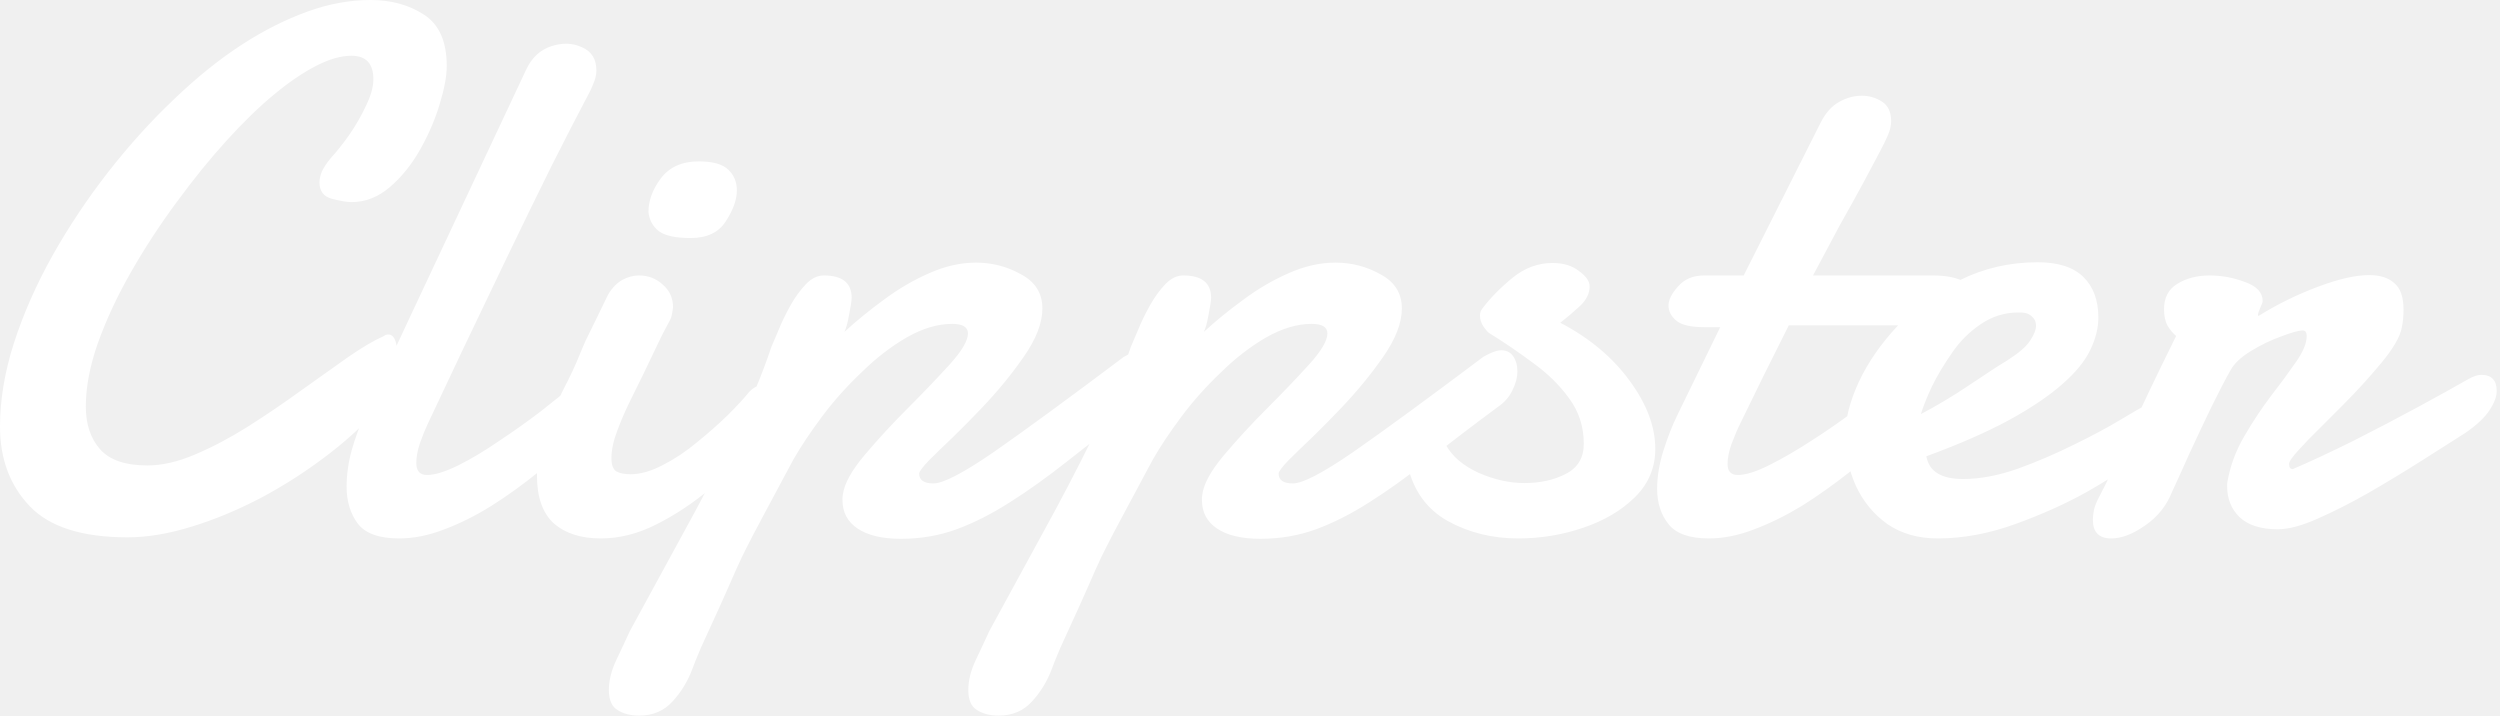
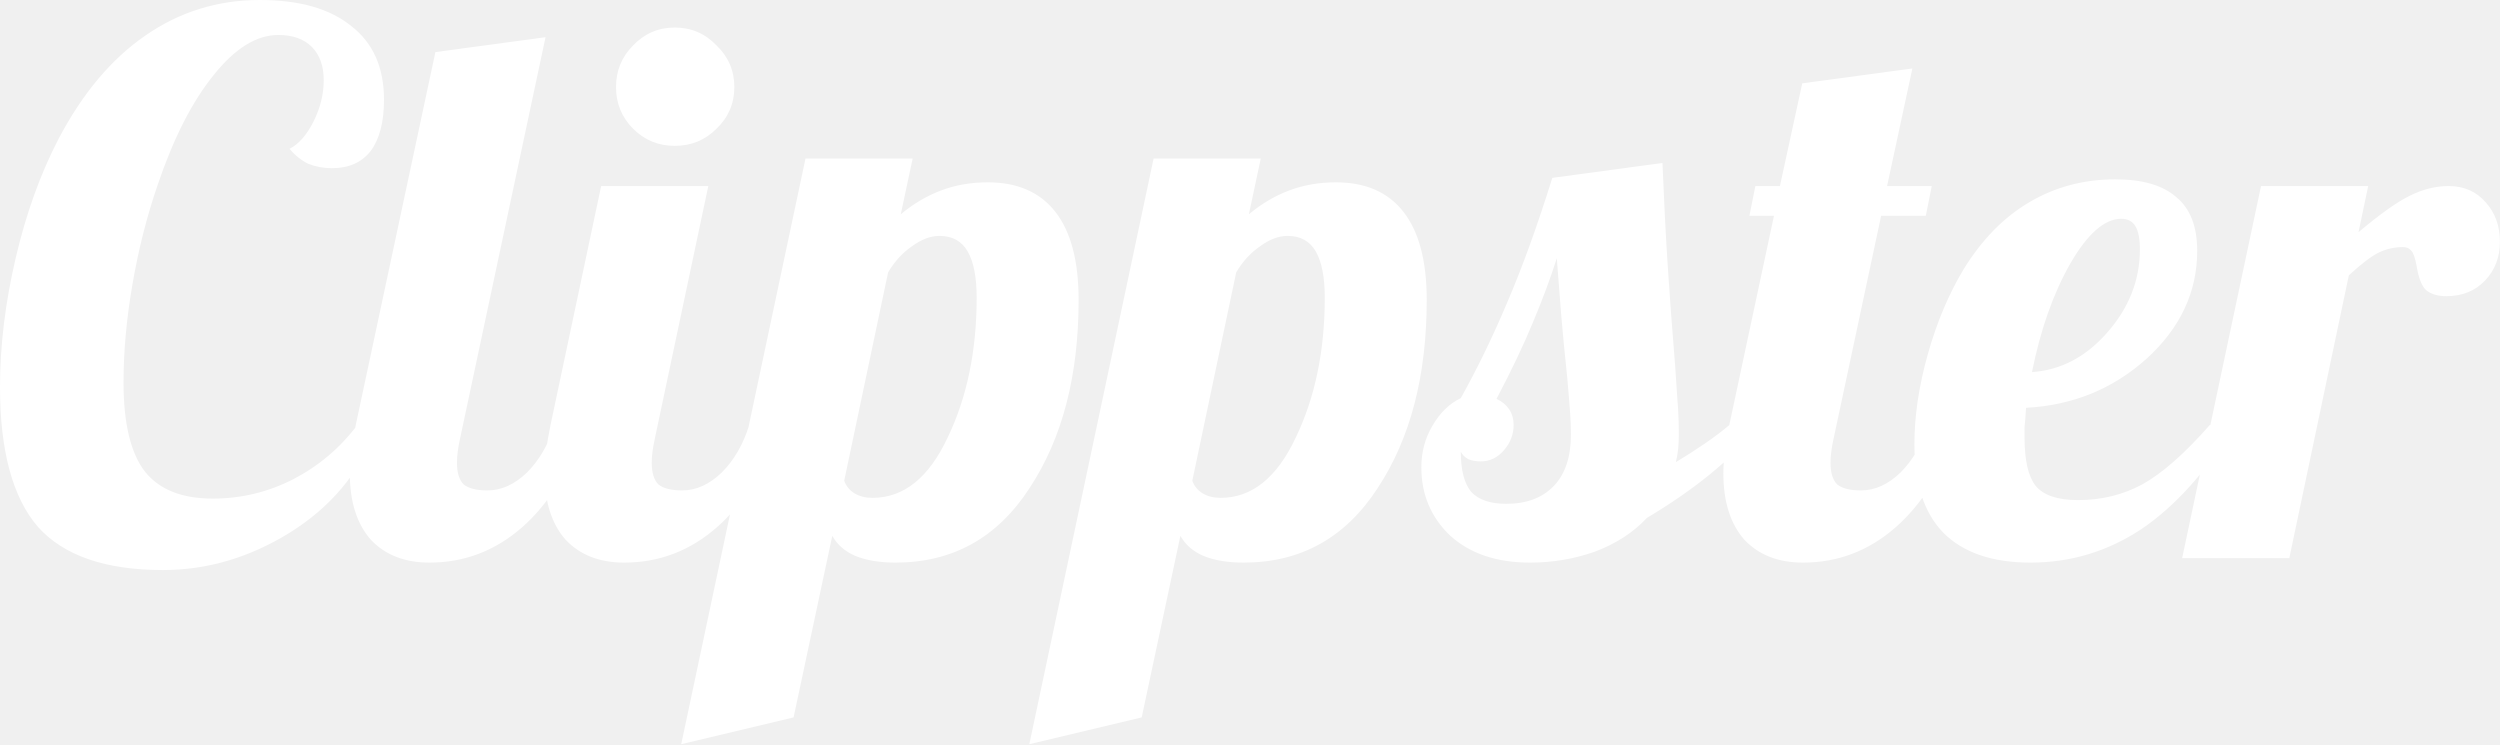
- <svg xmlns="http://www.w3.org/2000/svg" width="213" height="61" viewBox="0 0 213 61" fill="none">
-   <path d="M10.875 45.781C7 45.781 4.219 44.896 2.531 43.125C0.844 41.354 0 39.094 0 36.344C0 34.073 0.396 31.698 1.188 29.219C2 26.719 3.094 24.24 4.469 21.781C5.865 19.302 7.448 16.927 9.219 14.656C11.01 12.365 12.885 10.292 14.844 8.438C16.802 6.562 18.75 5 20.688 3.75C22.5 2.583 24.323 1.667 26.156 1C27.99 0.333 29.792 0 31.562 0C33.333 0 34.854 0.417 36.125 1.25C37.417 2.083 38.062 3.542 38.062 5.625C38.062 6.479 37.865 7.552 37.469 8.844C37.094 10.115 36.552 11.385 35.844 12.656C35.115 13.969 34.24 15.062 33.219 15.938C32.219 16.792 31.135 17.219 29.969 17.219C29.552 17.219 28.99 17.125 28.281 16.938C27.573 16.75 27.219 16.281 27.219 15.531C27.219 15.281 27.281 14.99 27.406 14.656C27.552 14.323 27.802 13.938 28.156 13.5C28.656 12.958 29.188 12.292 29.75 11.5C30.312 10.688 30.792 9.854 31.188 9C31.604 8.146 31.812 7.396 31.812 6.75C31.812 5.417 31.188 4.75 29.938 4.75C29.042 4.75 28.031 5.042 26.906 5.625C25.781 6.208 24.604 7.01 23.375 8.031C22.125 9.052 20.771 10.365 19.312 11.969C17.875 13.552 16.448 15.312 15.031 17.25C13.615 19.167 12.323 21.146 11.156 23.188C9.99 25.229 9.052 27.24 8.344 29.219C7.656 31.177 7.312 32.979 7.312 34.625C7.312 36.146 7.719 37.365 8.531 38.281C9.344 39.198 10.688 39.656 12.562 39.656C13.812 39.656 15.167 39.344 16.625 38.719C18.104 38.094 19.604 37.302 21.125 36.344C22.667 35.365 24.156 34.354 25.594 33.312C27.052 32.271 28.385 31.323 29.594 30.469C30.823 29.615 31.865 29 32.719 28.625C32.802 28.542 32.927 28.5 33.094 28.5C33.406 28.5 33.625 28.75 33.75 29.25C33.854 29.833 33.906 30.417 33.906 31C33.906 31.354 33.854 31.792 33.75 32.312C33.667 32.812 33.375 33.396 32.875 34.062C31.521 35.688 29.927 37.208 28.094 38.625C26.26 40.042 24.333 41.292 22.312 42.375C20.292 43.438 18.292 44.271 16.312 44.875C14.354 45.479 12.542 45.781 10.875 45.781ZM34 45.875C32.292 45.875 31.115 45.448 30.469 44.594C29.844 43.74 29.531 42.698 29.531 41.469C29.531 40.448 29.677 39.406 29.969 38.344C30.281 37.26 30.646 36.271 31.062 35.375C31.792 33.75 32.531 32.135 33.281 30.531C34.031 28.927 34.719 27.458 35.344 26.125L44.812 5.969C45.292 4.927 46.01 4.25 46.969 3.938C47.927 3.625 48.802 3.656 49.594 4.031C50.406 4.385 50.812 5.042 50.812 6C50.812 6.375 50.719 6.771 50.531 7.188C50.365 7.604 50.146 8.052 49.875 8.531C49.125 9.948 48.167 11.812 47 14.125C45.854 16.438 44.583 19.042 43.188 21.938C41.667 25.125 40.385 27.802 39.344 29.969C38.323 32.115 37.365 34.146 36.469 36.062C36.24 36.542 36.01 37.104 35.781 37.75C35.573 38.375 35.469 38.938 35.469 39.438C35.469 40.125 35.771 40.469 36.375 40.469C37.042 40.469 37.927 40.198 39.031 39.656C40.156 39.094 41.323 38.396 42.531 37.562C43.76 36.75 44.948 35.906 46.094 35.031C47.24 34.135 48.302 33.271 49.281 32.438C49.615 32.167 50.01 32.031 50.469 32.031C51.427 32.031 51.906 32.562 51.906 33.625C51.906 34.062 51.76 34.552 51.469 35.094C51.177 35.635 50.667 36.167 49.938 36.688C48.604 37.917 47.26 39.083 45.906 40.188C44.573 41.271 43.229 42.24 41.875 43.094C40.542 43.927 39.208 44.594 37.875 45.094C36.542 45.615 35.25 45.875 34 45.875ZM58.844 20.281C57.552 20.281 56.646 20.083 56.125 19.688C55.604 19.271 55.312 18.729 55.25 18.062C55.25 17.083 55.604 16.125 56.312 15.188C57.042 14.229 58.115 13.75 59.531 13.75C60.74 13.75 61.583 13.99 62.062 14.469C62.542 14.927 62.781 15.51 62.781 16.219C62.781 17.01 62.469 17.885 61.844 18.844C61.24 19.802 60.24 20.281 58.844 20.281ZM51.188 45.875C49.5 45.875 48.167 45.448 47.188 44.594C46.229 43.719 45.75 42.365 45.75 40.531C45.75 39.26 45.979 38 46.438 36.75C46.917 35.479 47.438 34.292 48 33.188C48.583 32.062 49.042 31.083 49.375 30.25C49.479 29.979 49.656 29.562 49.906 29C50.177 28.438 50.458 27.865 50.75 27.281L51.812 25.094C52.167 24.51 52.573 24.094 53.031 23.844C53.49 23.594 53.958 23.469 54.438 23.469C55.229 23.469 55.906 23.729 56.469 24.25C57.052 24.75 57.344 25.396 57.344 26.188C57.323 26.375 57.292 26.562 57.25 26.75C57.229 26.938 57.167 27.125 57.062 27.312C56.604 28.146 56.208 28.927 55.875 29.656C55.542 30.365 55.198 31.083 54.844 31.812C54.552 32.417 54.188 33.156 53.75 34.031C53.312 34.906 52.927 35.792 52.594 36.688C52.26 37.562 52.094 38.344 52.094 39.031C52.094 39.594 52.229 39.969 52.5 40.156C52.792 40.323 53.198 40.406 53.719 40.406C54.552 40.406 55.469 40.146 56.469 39.625C57.49 39.104 58.458 38.458 59.375 37.688C60.333 36.917 61.219 36.135 62.031 35.344C62.844 34.531 63.448 33.875 63.844 33.375C64.24 32.979 64.656 32.781 65.094 32.781C65.469 32.781 65.771 32.948 66 33.281C66.25 33.615 66.375 34.042 66.375 34.562C66.375 35.042 66.25 35.552 66 36.094C65.771 36.635 65.385 37.146 64.844 37.625C63.469 39.021 62.031 40.354 60.531 41.625C59.031 42.875 57.49 43.896 55.906 44.688C54.344 45.479 52.771 45.875 51.188 45.875ZM54.469 60.969C53.719 60.969 53.104 60.812 52.625 60.5C52.125 60.208 51.875 59.635 51.875 58.781C51.875 57.969 52.094 57.104 52.531 56.188C52.969 55.271 53.344 54.469 53.656 53.781C55.115 51.094 56.615 48.344 58.156 45.531C59.698 42.74 61.135 39.99 62.469 37.281C63.823 34.573 64.906 32 65.719 29.562C65.865 29.229 66.073 28.74 66.344 28.094C66.615 27.427 66.948 26.74 67.344 26.031C67.74 25.323 68.177 24.719 68.656 24.219C69.135 23.719 69.646 23.469 70.188 23.469C71.771 23.469 72.562 24.104 72.562 25.375C72.562 25.604 72.49 26.083 72.344 26.812C72.219 27.521 72.083 28.01 71.938 28.281C72.958 27.344 74.083 26.427 75.312 25.531C76.542 24.615 77.823 23.865 79.156 23.281C80.51 22.677 81.844 22.375 83.156 22.375C84.531 22.375 85.812 22.708 87 23.375C88.208 24.021 88.812 24.99 88.812 26.281C88.812 27.51 88.281 28.885 87.219 30.406C86.177 31.906 84.979 33.365 83.625 34.781C82.833 35.615 82.031 36.427 81.219 37.219C80.406 37.99 79.719 38.656 79.156 39.219C78.615 39.781 78.333 40.156 78.312 40.344C78.312 40.906 78.719 41.188 79.531 41.188C80.365 41.188 82.083 40.292 84.688 38.5C87.292 36.688 90.979 33.99 95.75 30.406C96.396 30.031 96.906 29.844 97.281 29.844C97.74 29.844 98.083 30.021 98.312 30.375C98.542 30.708 98.656 31.125 98.656 31.625C98.656 32.167 98.51 32.719 98.219 33.281C97.948 33.844 97.531 34.312 96.969 34.688C94.802 36.292 92.812 37.812 91 39.25C89.229 40.646 87.583 41.823 86.062 42.781C84.5 43.781 82.979 44.552 81.5 45.094C80.021 45.635 78.438 45.906 76.75 45.906C75.167 45.906 73.938 45.615 73.062 45.031C72.208 44.448 71.781 43.646 71.781 42.625V42.375L71.812 42.125C71.938 41.208 72.552 40.094 73.656 38.781C74.781 37.448 76.01 36.115 77.344 34.781C78.635 33.49 79.812 32.26 80.875 31.094C81.938 29.927 82.469 29.031 82.469 28.406C82.469 27.865 82.021 27.594 81.125 27.594C79.896 27.594 78.604 27.979 77.25 28.75C75.917 29.521 74.635 30.51 73.406 31.719C72.135 32.927 71.01 34.188 70.031 35.5C69.052 36.812 68.24 38.031 67.594 39.156L65.469 43.125C64.99 44.021 64.573 44.802 64.219 45.469C63.885 46.135 63.656 46.583 63.531 46.812C63.385 47.083 63.104 47.677 62.688 48.594C62.292 49.51 61.802 50.615 61.219 51.906C60.635 53.177 60.135 54.271 59.719 55.188C59.323 56.125 59.083 56.719 59 56.969C58.604 58.031 58.042 58.958 57.312 59.75C56.583 60.562 55.635 60.969 54.469 60.969ZM85.094 60.969C84.344 60.969 83.729 60.812 83.25 60.5C82.75 60.208 82.5 59.635 82.5 58.781C82.5 57.969 82.719 57.104 83.156 56.188C83.594 55.271 83.969 54.469 84.281 53.781C85.74 51.094 87.24 48.344 88.781 45.531C90.323 42.74 91.76 39.99 93.094 37.281C94.448 34.573 95.531 32 96.344 29.562C96.49 29.229 96.698 28.74 96.969 28.094C97.24 27.427 97.573 26.74 97.969 26.031C98.365 25.323 98.802 24.719 99.281 24.219C99.76 23.719 100.271 23.469 100.812 23.469C102.396 23.469 103.188 24.104 103.188 25.375C103.188 25.604 103.115 26.083 102.969 26.812C102.844 27.521 102.708 28.01 102.562 28.281C103.583 27.344 104.708 26.427 105.938 25.531C107.167 24.615 108.448 23.865 109.781 23.281C111.135 22.677 112.469 22.375 113.781 22.375C115.156 22.375 116.438 22.708 117.625 23.375C118.833 24.021 119.438 24.99 119.438 26.281C119.438 27.51 118.906 28.885 117.844 30.406C116.802 31.906 115.604 33.365 114.25 34.781C113.458 35.615 112.656 36.427 111.844 37.219C111.031 37.99 110.344 38.656 109.781 39.219C109.24 39.781 108.958 40.156 108.938 40.344C108.938 40.906 109.344 41.188 110.156 41.188C110.99 41.188 112.708 40.292 115.312 38.5C117.917 36.688 121.604 33.99 126.375 30.406C127.021 30.031 127.531 29.844 127.906 29.844C128.365 29.844 128.708 30.021 128.938 30.375C129.167 30.708 129.281 31.125 129.281 31.625C129.281 32.167 129.135 32.719 128.844 33.281C128.573 33.844 128.156 34.312 127.594 34.688C125.427 36.292 123.438 37.812 121.625 39.25C119.854 40.646 118.208 41.823 116.688 42.781C115.125 43.781 113.604 44.552 112.125 45.094C110.646 45.635 109.062 45.906 107.375 45.906C105.792 45.906 104.562 45.615 103.688 45.031C102.833 44.448 102.406 43.646 102.406 42.625V42.375L102.438 42.125C102.562 41.208 103.177 40.094 104.281 38.781C105.406 37.448 106.635 36.115 107.969 34.781C109.26 33.49 110.438 32.26 111.5 31.094C112.562 29.927 113.094 29.031 113.094 28.406C113.094 27.865 112.646 27.594 111.75 27.594C110.521 27.594 109.229 27.979 107.875 28.75C106.542 29.521 105.26 30.51 104.031 31.719C102.76 32.927 101.635 34.188 100.656 35.5C99.677 36.812 98.865 38.031 98.219 39.156L96.094 43.125C95.615 44.021 95.198 44.802 94.844 45.469C94.51 46.135 94.281 46.583 94.156 46.812C94.01 47.083 93.729 47.677 93.312 48.594C92.917 49.51 92.427 50.615 91.844 51.906C91.26 53.177 90.76 54.271 90.344 55.188C89.948 56.125 89.708 56.719 89.625 56.969C89.229 58.031 88.667 58.958 87.938 59.75C87.208 60.562 86.26 60.969 85.094 60.969ZM129.344 45.875C127.156 45.875 125.167 45.385 123.375 44.406C121.583 43.406 120.438 41.833 119.938 39.688C119.896 39.479 119.875 39.344 119.875 39.281C119.875 38.719 120.073 38.24 120.469 37.844C120.865 37.427 121.302 37.219 121.781 37.219C122.01 37.219 122.26 37.26 122.531 37.344C122.823 37.427 123.042 37.615 123.188 37.906C123.729 38.885 124.656 39.677 125.969 40.281C127.302 40.865 128.604 41.156 129.875 41.156C131.229 41.156 132.406 40.896 133.406 40.375C134.427 39.854 134.938 39 134.938 37.812C134.938 36.354 134.521 35.062 133.688 33.938C132.875 32.812 131.844 31.802 130.594 30.906C129.365 29.99 128.125 29.146 126.875 28.375C126.771 28.312 126.615 28.135 126.406 27.844C126.198 27.531 126.094 27.219 126.094 26.906C126.094 26.656 126.156 26.458 126.281 26.312C126.948 25.417 127.802 24.542 128.844 23.688C129.885 22.833 131.031 22.406 132.281 22.406C133.198 22.406 133.948 22.635 134.531 23.094C135.135 23.531 135.438 23.969 135.438 24.406C135.438 24.99 135.167 25.542 134.625 26.062C134.083 26.562 133.521 27.042 132.938 27.5C135.417 28.792 137.385 30.438 138.844 32.438C140.302 34.417 141.031 36.354 141.031 38.25C141.031 39.854 140.448 41.229 139.281 42.375C138.135 43.5 136.667 44.365 134.875 44.969C133.104 45.573 131.26 45.875 129.344 45.875ZM145.594 45.875C143.948 45.875 142.802 45.469 142.156 44.656C141.51 43.844 141.188 42.844 141.188 41.656C141.188 40.615 141.365 39.531 141.719 38.406C142.073 37.281 142.469 36.271 142.906 35.375L146.562 27.875H145.219C144.052 27.875 143.25 27.688 142.812 27.312C142.375 26.938 142.156 26.51 142.156 26.031C142.156 25.552 142.427 25.01 142.969 24.406C143.51 23.781 144.25 23.469 145.188 23.469H148.562L155.156 10.375C155.573 9.583 156.083 9.021 156.688 8.688C157.312 8.333 157.958 8.156 158.625 8.156C159.25 8.156 159.823 8.323 160.344 8.656C160.865 8.99 161.125 9.542 161.125 10.312C161.125 10.708 161.031 11.115 160.844 11.531C160.677 11.927 160.448 12.396 160.156 12.938C159.823 13.562 159.375 14.406 158.812 15.469C158.25 16.51 157.552 17.771 156.719 19.25L154.469 23.469H164.656C165.656 23.469 166.469 23.604 167.094 23.875C167.74 24.125 168.062 24.698 168.062 25.594C168.062 26.052 167.896 26.5 167.562 26.938C167.229 27.375 166.51 27.635 165.406 27.719H152.406L150.219 32.094L148.281 36.062C148.031 36.562 147.781 37.146 147.531 37.812C147.302 38.458 147.188 39.031 147.188 39.531C147.188 40.156 147.479 40.469 148.062 40.469C148.729 40.469 149.625 40.188 150.75 39.625C151.875 39.062 153.062 38.375 154.312 37.562C155.583 36.75 156.802 35.906 157.969 35.031C159.135 34.135 160.208 33.271 161.188 32.438C161.542 32.208 161.854 32.094 162.125 32.094C162.583 32.094 162.927 32.344 163.156 32.844C163.385 33.344 163.406 33.948 163.219 34.656C163.052 35.365 162.562 36.042 161.75 36.688C160.396 37.917 159.021 39.083 157.625 40.188C156.25 41.271 154.885 42.24 153.531 43.094C152.156 43.927 150.802 44.594 149.469 45.094C148.135 45.615 146.844 45.875 145.594 45.875ZM165.094 45.875C163.427 45.875 162 45.469 160.812 44.656C159.646 43.823 158.75 42.74 158.125 41.406C157.521 40.052 157.219 38.604 157.219 37.062C157.219 35.708 157.604 34.198 158.375 32.531C159.167 30.844 160.292 29.229 161.75 27.688C163.208 26.146 164.948 24.875 166.969 23.875C169.01 22.854 171.229 22.344 173.625 22.344C175.354 22.344 176.646 22.76 177.5 23.594C178.354 24.427 178.781 25.583 178.781 27.062C178.781 27.938 178.552 28.854 178.094 29.812C177.635 30.771 176.844 31.74 175.719 32.719C174.594 33.719 173.083 34.74 171.188 35.781C169.312 36.802 166.958 37.833 164.125 38.875C164.354 40.167 165.396 40.812 167.25 40.812C168.688 40.812 170.24 40.521 171.906 39.938C173.573 39.333 175.177 38.646 176.719 37.875C178.26 37.125 179.583 36.417 180.688 35.75C181.792 35.083 182.448 34.708 182.656 34.625C182.844 34.5 183.01 34.427 183.156 34.406C183.323 34.385 183.469 34.375 183.594 34.375C184.094 34.375 184.438 34.573 184.625 34.969C184.833 35.344 184.938 35.656 184.938 35.906C184.938 36.094 184.917 36.323 184.875 36.594C184.833 36.844 184.677 37.135 184.406 37.469C184.135 37.74 183.344 38.333 182.031 39.25C180.719 40.167 179.312 41.052 177.812 41.906C175.979 42.927 173.938 43.844 171.688 44.656C169.438 45.469 167.24 45.875 165.094 45.875ZM163.656 35.281C165.01 34.573 166.385 33.75 167.781 32.812C169.198 31.854 170.271 31.156 171 30.719C171.979 30.094 172.625 29.542 172.938 29.062C173.292 28.542 173.469 28.104 173.469 27.75C173.469 27.438 173.365 27.188 173.156 27C172.969 26.812 172.75 26.698 172.5 26.656L172.219 26.625H171.938C170.792 26.625 169.729 26.958 168.75 27.625C167.792 28.271 166.979 29.083 166.312 30.062C165.604 31.083 165.031 32.042 164.594 32.938C164.177 33.833 163.865 34.615 163.656 35.281ZM179.875 45.875C178.833 45.875 178.312 45.344 178.312 44.281C178.312 44.052 178.344 43.771 178.406 43.438C178.49 43.083 178.646 42.698 178.875 42.281C179.229 41.615 179.615 40.833 180.031 39.938C180.448 39.021 180.885 38.073 181.344 37.094C181.844 36.031 182.417 34.812 183.062 33.438C183.729 32.042 184.51 30.438 185.406 28.625C185.115 28.375 184.865 28.073 184.656 27.719C184.469 27.344 184.375 26.885 184.375 26.344C184.375 25.365 184.75 24.646 185.5 24.188C186.271 23.708 187.188 23.469 188.25 23.469C189.292 23.469 190.302 23.656 191.281 24.031C192.281 24.385 192.781 24.927 192.781 25.656C192.781 25.74 192.708 25.938 192.562 26.25C192.438 26.542 192.375 26.74 192.375 26.844C192.375 26.885 192.385 26.906 192.406 26.906H192.438L192.5 26.875C194.042 25.917 195.698 25.104 197.469 24.438C199.24 23.771 200.698 23.438 201.844 23.438C202.781 23.438 203.5 23.667 204 24.125C204.521 24.562 204.781 25.312 204.781 26.375C204.781 26.604 204.771 26.854 204.75 27.125C204.729 27.375 204.688 27.646 204.625 27.938C204.479 28.708 203.896 29.708 202.875 30.938C201.854 32.167 200.771 33.354 199.625 34.5C199.104 35.021 198.479 35.646 197.75 36.375C197.021 37.083 196.385 37.74 195.844 38.344C195.302 38.927 195.031 39.323 195.031 39.531C195.031 39.823 195.135 39.969 195.344 39.969C196.844 39.323 198.542 38.531 200.438 37.594C202.333 36.635 204.167 35.677 205.938 34.719C207.708 33.76 209.156 32.958 210.281 32.312C210.719 32.062 211.094 31.938 211.406 31.938C212.281 31.938 212.719 32.396 212.719 33.312C212.719 33.792 212.51 34.344 212.094 34.969C211.698 35.573 211.021 36.208 210.062 36.875C209.167 37.438 207.938 38.219 206.375 39.219C204.833 40.198 203.302 41.125 201.781 42C200.281 42.854 198.844 43.583 197.469 44.188C196.115 44.792 194.979 45.094 194.062 45.094C192.625 45.094 191.542 44.75 190.812 44.062C190.104 43.375 189.75 42.49 189.75 41.406C189.75 41.219 189.76 41.094 189.781 41.031C190.01 39.698 190.49 38.406 191.219 37.156C191.948 35.906 192.708 34.76 193.5 33.719C194.292 32.698 194.99 31.75 195.594 30.875C196.219 30 196.531 29.25 196.531 28.625C196.531 28.312 196.417 28.156 196.188 28.156C195.854 28.156 195.25 28.323 194.375 28.656C193.5 28.969 192.635 29.385 191.781 29.906C190.927 30.427 190.344 30.979 190.031 31.562C189.615 32.292 189.083 33.312 188.438 34.625C187.812 35.917 187.188 37.24 186.562 38.594C185.958 39.948 185.448 41.073 185.031 41.969C184.573 43.115 183.812 44.052 182.75 44.781C181.708 45.51 180.75 45.875 179.875 45.875Z" fill="white" />
+ <svg xmlns="http://www.w3.org/2000/svg" width="215" height="64" viewBox="0 0 215 64" fill="none">
+   <path d="M10.624 32.896C10.624 36.437 11.243 38.997 12.48 40.576C13.717 42.112 15.659 42.88 18.304 42.88C20.736 42.88 23.04 42.325 25.216 41.216C27.435 40.064 29.291 38.485 30.784 36.48L32.256 37.12C30.848 40.747 28.395 43.648 24.896 45.824C21.44 47.957 17.813 49.024 14.016 49.024C9.067 49.024 5.483 47.787 3.264 45.312C1.088 42.795 -3.33786e-06 38.784 -3.33786e-06 33.28C-3.33786e-06 29.739 0.448 26.048 1.344 22.208C2.24 18.368 3.477 14.933 5.056 11.904C7.104 8.021 9.579 5.077 12.48 3.072C15.424 1.024 18.709 -3.8147e-06 22.336 -3.8147e-06C25.749 -3.8147e-06 28.373 0.747 30.208 2.24C32.085 3.691 33.024 5.803 33.024 8.576C33.024 10.496 32.64 11.968 31.872 12.992C31.104 13.973 29.995 14.464 28.544 14.464C27.819 14.464 27.136 14.336 26.496 14.08C25.899 13.781 25.365 13.355 24.896 12.8C25.664 12.416 26.347 11.648 26.944 10.496C27.541 9.301 27.84 8.107 27.84 6.912C27.84 5.675 27.499 4.715 26.816 4.032C26.133 3.349 25.173 3.008 23.936 3.008C22.059 3.008 20.203 4.16 18.368 6.464C16.533 8.725 14.933 11.861 13.568 15.872C12.629 18.603 11.904 21.461 11.392 24.448C10.88 27.392 10.624 30.208 10.624 32.896ZM30.084 40.704C30.084 40.149 30.127 39.531 30.212 38.848C30.298 38.123 30.426 37.355 30.596 36.544L37.444 4.48L46.916 3.2L39.556 37.76C39.471 38.144 39.407 38.507 39.364 38.848C39.322 39.147 39.3 39.467 39.3 39.808C39.3 40.661 39.492 41.28 39.877 41.664C40.303 42.005 40.986 42.176 41.925 42.176C43.119 42.176 44.25 41.664 45.316 40.64C46.383 39.573 47.172 38.208 47.684 36.544H50.373C49.007 40.427 47.172 43.371 44.868 45.376C42.565 47.381 39.919 48.384 36.932 48.384C34.799 48.384 33.114 47.723 31.877 46.4C30.682 45.035 30.084 43.136 30.084 40.704ZM63.154 7.488C63.154 8.896 62.642 10.091 61.618 11.072C60.637 12.053 59.443 12.544 58.035 12.544C56.627 12.544 55.432 12.053 54.45 11.072C53.469 10.091 52.978 8.896 52.978 7.488C52.978 6.08 53.469 4.885 54.45 3.904C55.432 2.88 56.627 2.368 58.035 2.368C59.443 2.368 60.637 2.88 61.618 3.904C62.642 4.885 63.154 6.08 63.154 7.488ZM46.834 40.704C46.834 40.149 46.877 39.531 46.962 38.848C47.048 38.123 47.176 37.355 47.346 36.544L51.699 16H60.914L56.306 37.76C56.221 38.144 56.157 38.507 56.114 38.848C56.072 39.147 56.05 39.467 56.05 39.808C56.05 40.661 56.242 41.28 56.627 41.664C57.053 42.005 57.736 42.176 58.675 42.176C59.869 42.176 61 41.664 62.066 40.64C63.133 39.573 63.922 38.208 64.434 36.544H67.123C65.757 40.427 63.922 43.371 61.618 45.376C59.315 47.381 56.669 48.384 53.682 48.384C51.549 48.384 49.864 47.723 48.627 46.4C47.432 45.035 46.834 43.136 46.834 40.704ZM72.601 41.344C72.772 41.813 73.07 42.176 73.497 42.432C73.924 42.688 74.436 42.816 75.033 42.816C77.721 42.816 79.876 41.088 81.497 37.632C83.161 34.176 83.993 30.165 83.993 25.6C83.993 23.851 83.737 22.528 83.225 21.632C82.713 20.736 81.902 20.288 80.793 20.288C80.025 20.288 79.236 20.587 78.425 21.184C77.614 21.739 76.932 22.485 76.377 23.424L72.601 41.344ZM68.249 61.696L58.585 64L69.273 13.632H78.489L77.465 18.432C78.532 17.536 79.684 16.853 80.921 16.384C82.158 15.915 83.502 15.68 84.953 15.68C87.513 15.68 89.454 16.533 90.777 18.24C92.1 19.947 92.761 22.464 92.761 25.792C92.761 32.32 91.353 37.717 88.537 41.984C85.764 46.251 81.924 48.384 77.017 48.384C75.652 48.384 74.5 48.192 73.561 47.808C72.665 47.424 72.004 46.848 71.577 46.08L68.249 61.696ZM102.538 41.344C102.709 41.813 103.008 42.176 103.434 42.432C103.861 42.688 104.373 42.816 104.97 42.816C107.658 42.816 109.813 41.088 111.434 37.632C113.098 34.176 113.93 30.165 113.93 25.6C113.93 23.851 113.674 22.528 113.162 21.632C112.65 20.736 111.84 20.288 110.73 20.288C109.962 20.288 109.173 20.587 108.362 21.184C107.552 21.739 106.869 22.485 106.314 23.424L102.538 41.344ZM98.186 61.696L88.522 64L99.21 13.632H108.426L107.402 18.432C108.469 17.536 109.621 16.853 110.858 16.384C112.096 15.915 113.44 15.68 114.89 15.68C117.45 15.68 119.392 16.533 120.714 18.24C122.037 19.947 122.698 22.464 122.698 25.792C122.698 32.32 121.29 37.717 118.474 41.984C115.701 46.251 111.861 48.384 106.954 48.384C105.589 48.384 104.437 48.192 103.498 47.808C102.602 47.424 101.941 46.848 101.514 46.08L98.186 61.696ZM144.38 37.312C144.38 37.824 144.359 38.272 144.316 38.656C144.273 39.04 144.209 39.403 144.124 39.744C144.977 39.232 145.809 38.699 146.62 38.144C147.431 37.589 148.135 37.056 148.732 36.544H151.42C150.097 38.08 148.625 39.509 147.004 40.832C145.425 42.112 143.633 43.349 141.628 44.544C140.476 45.781 139.004 46.741 137.212 47.424C135.42 48.064 133.543 48.384 131.58 48.384C128.721 48.384 126.439 47.616 124.732 46.08C123.068 44.501 122.236 42.539 122.236 40.192C122.236 38.869 122.556 37.675 123.196 36.608C123.836 35.499 124.647 34.709 125.628 34.24C127.079 31.637 128.423 28.864 129.66 25.92C130.94 22.933 132.22 19.392 133.5 15.296L142.972 14.016C143.1 17.216 143.249 20.139 143.42 22.784C143.591 25.429 143.804 28.309 144.06 31.424C144.188 33.216 144.273 34.475 144.316 35.2C144.359 35.925 144.38 36.629 144.38 37.312ZM133.884 22.208C133.329 23.957 132.647 25.792 131.836 27.712C131.068 29.589 130.023 31.787 128.7 34.304C129.169 34.517 129.532 34.816 129.788 35.2C130.044 35.584 130.172 36.032 130.172 36.544C130.172 37.355 129.895 38.08 129.34 38.72C128.785 39.36 128.124 39.68 127.356 39.68C126.929 39.68 126.567 39.616 126.268 39.488C125.969 39.317 125.756 39.104 125.628 38.848C125.628 40.427 125.927 41.579 126.524 42.304C127.164 42.987 128.167 43.328 129.532 43.328C131.281 43.328 132.647 42.816 133.628 41.792C134.609 40.768 135.1 39.296 135.1 37.376C135.1 36.779 135.079 36.181 135.036 35.584C134.993 34.944 134.908 33.899 134.78 32.448C134.567 30.443 134.396 28.672 134.268 27.136C134.14 25.6 134.012 23.957 133.884 22.208ZM150.961 16H153.073L154.993 7.168L164.465 5.888L162.289 16H166.129L165.617 18.56H161.777L157.681 37.76C157.596 38.144 157.532 38.507 157.489 38.848C157.447 39.147 157.425 39.467 157.425 39.808C157.425 40.661 157.617 41.28 158.001 41.664C158.428 42.005 159.111 42.176 160.049 42.176C161.244 42.176 162.375 41.664 163.441 40.64C164.508 39.573 165.297 38.208 165.809 36.544H168.497C167.132 40.427 165.297 43.371 162.993 45.376C160.689 47.381 158.044 48.384 155.057 48.384C152.924 48.384 151.239 47.723 150.001 46.4C148.807 45.035 148.209 43.136 148.209 40.704C148.209 40.149 148.252 39.531 148.337 38.848C148.423 38.123 148.551 37.355 148.721 36.544L152.561 18.56H150.449L150.961 16ZM188.959 21.568C188.959 25.109 187.509 28.203 184.607 30.848C181.706 33.451 178.25 34.859 174.239 35.072C174.197 35.797 174.154 36.352 174.111 36.736C174.111 37.077 174.111 37.376 174.111 37.632C174.111 39.595 174.431 40.981 175.071 41.792C175.754 42.603 176.97 43.008 178.719 43.008C180.725 43.008 182.559 42.56 184.223 41.664C185.93 40.725 187.871 39.019 190.047 36.544H192.223C189.749 40.555 187.061 43.541 184.159 45.504C181.258 47.424 178.079 48.384 174.623 48.384C171.338 48.384 168.842 47.531 167.135 45.824C165.471 44.117 164.639 41.579 164.639 38.208C164.639 35.776 165.023 33.195 165.791 30.464C166.559 27.733 167.583 25.301 168.863 23.168C170.442 20.608 172.319 18.688 174.495 17.408C176.714 16.085 179.189 15.424 181.919 15.424C184.266 15.424 186.015 15.936 187.167 16.96C188.362 17.941 188.959 19.477 188.959 21.568ZM182.431 18.816C180.981 18.816 179.509 20.117 178.015 22.72C176.565 25.28 175.477 28.373 174.751 32C177.226 31.829 179.381 30.699 181.215 28.608C183.093 26.475 184.031 24.085 184.031 21.44C184.031 20.544 183.903 19.883 183.647 19.456C183.391 19.029 182.986 18.816 182.431 18.816ZM196.88 48H187.664L194.448 16H203.664L202.832 19.968C204.71 18.389 206.182 17.344 207.248 16.832C208.358 16.277 209.467 16 210.576 16C211.899 16 212.966 16.469 213.776 17.408C214.587 18.304 214.992 19.435 214.992 20.8C214.992 22.123 214.566 23.232 213.712 24.128C212.859 25.024 211.75 25.472 210.384 25.472C209.659 25.472 209.083 25.301 208.656 24.96C208.272 24.619 207.995 23.915 207.824 22.848C207.696 22.165 207.547 21.739 207.376 21.568C207.206 21.355 206.971 21.248 206.672 21.248C205.947 21.248 205.264 21.397 204.624 21.696C203.984 21.995 203.11 22.656 202 23.68L196.88 48Z" fill="white" />
</svg>
